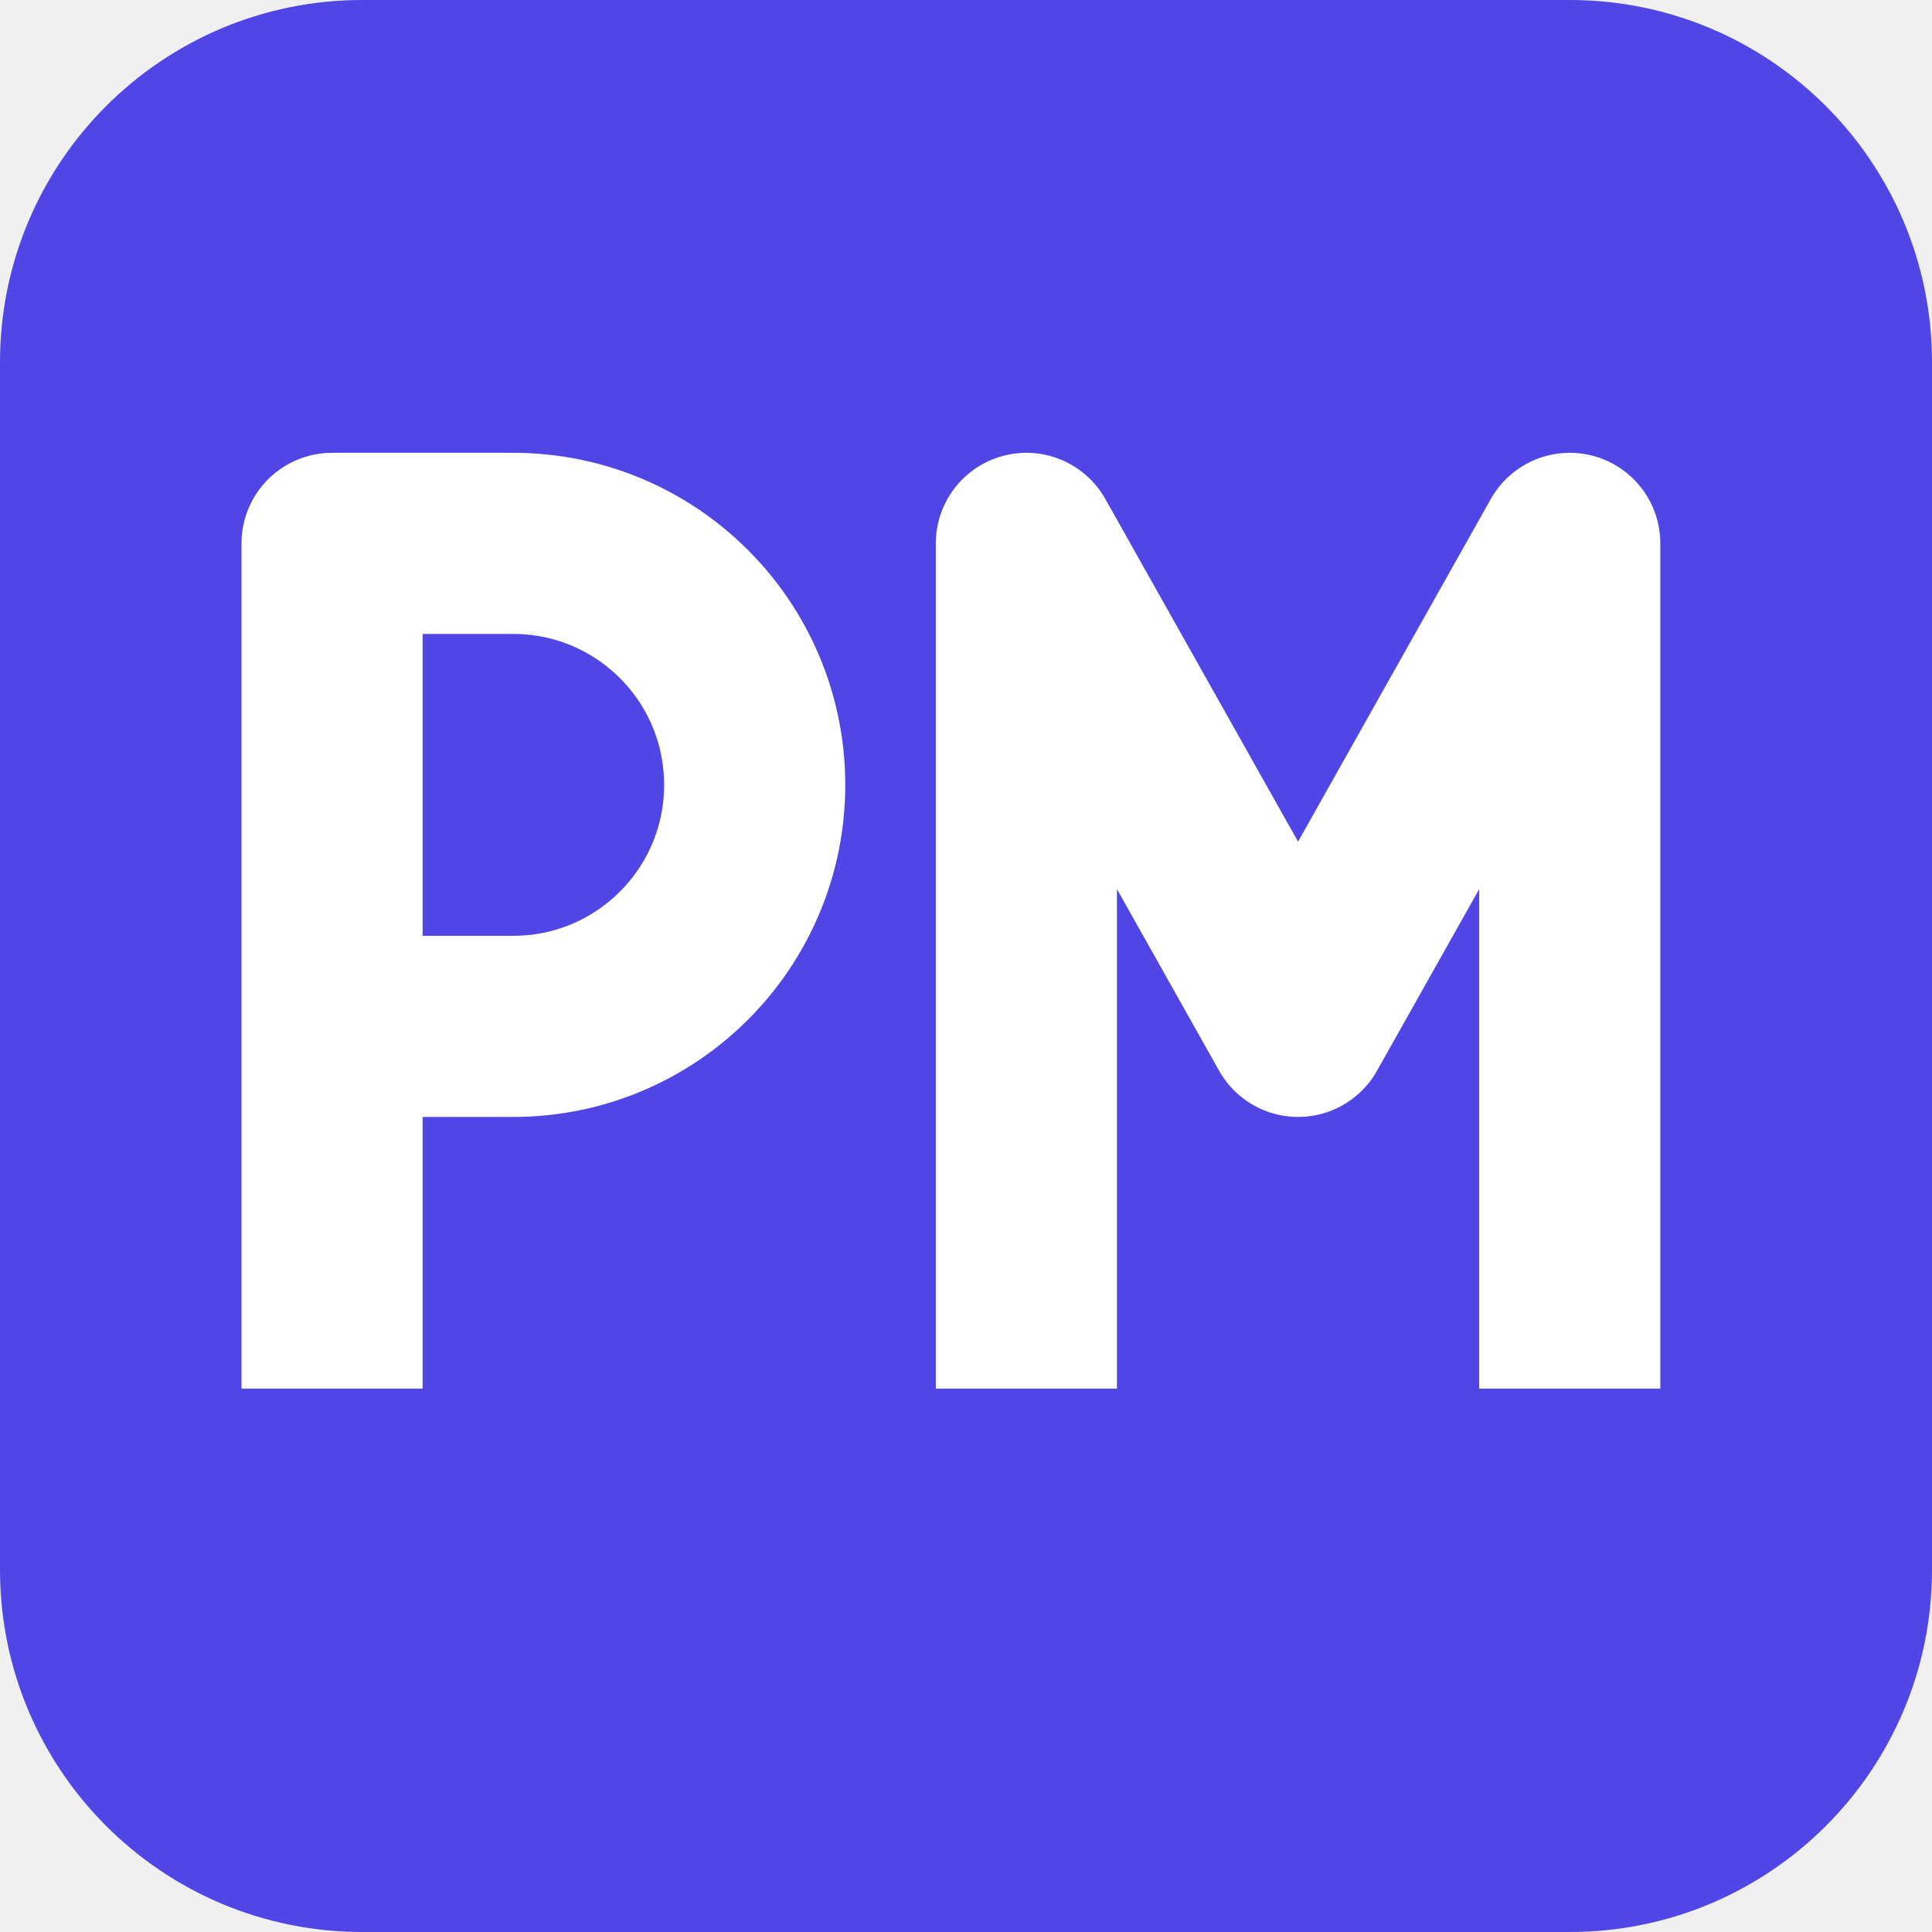
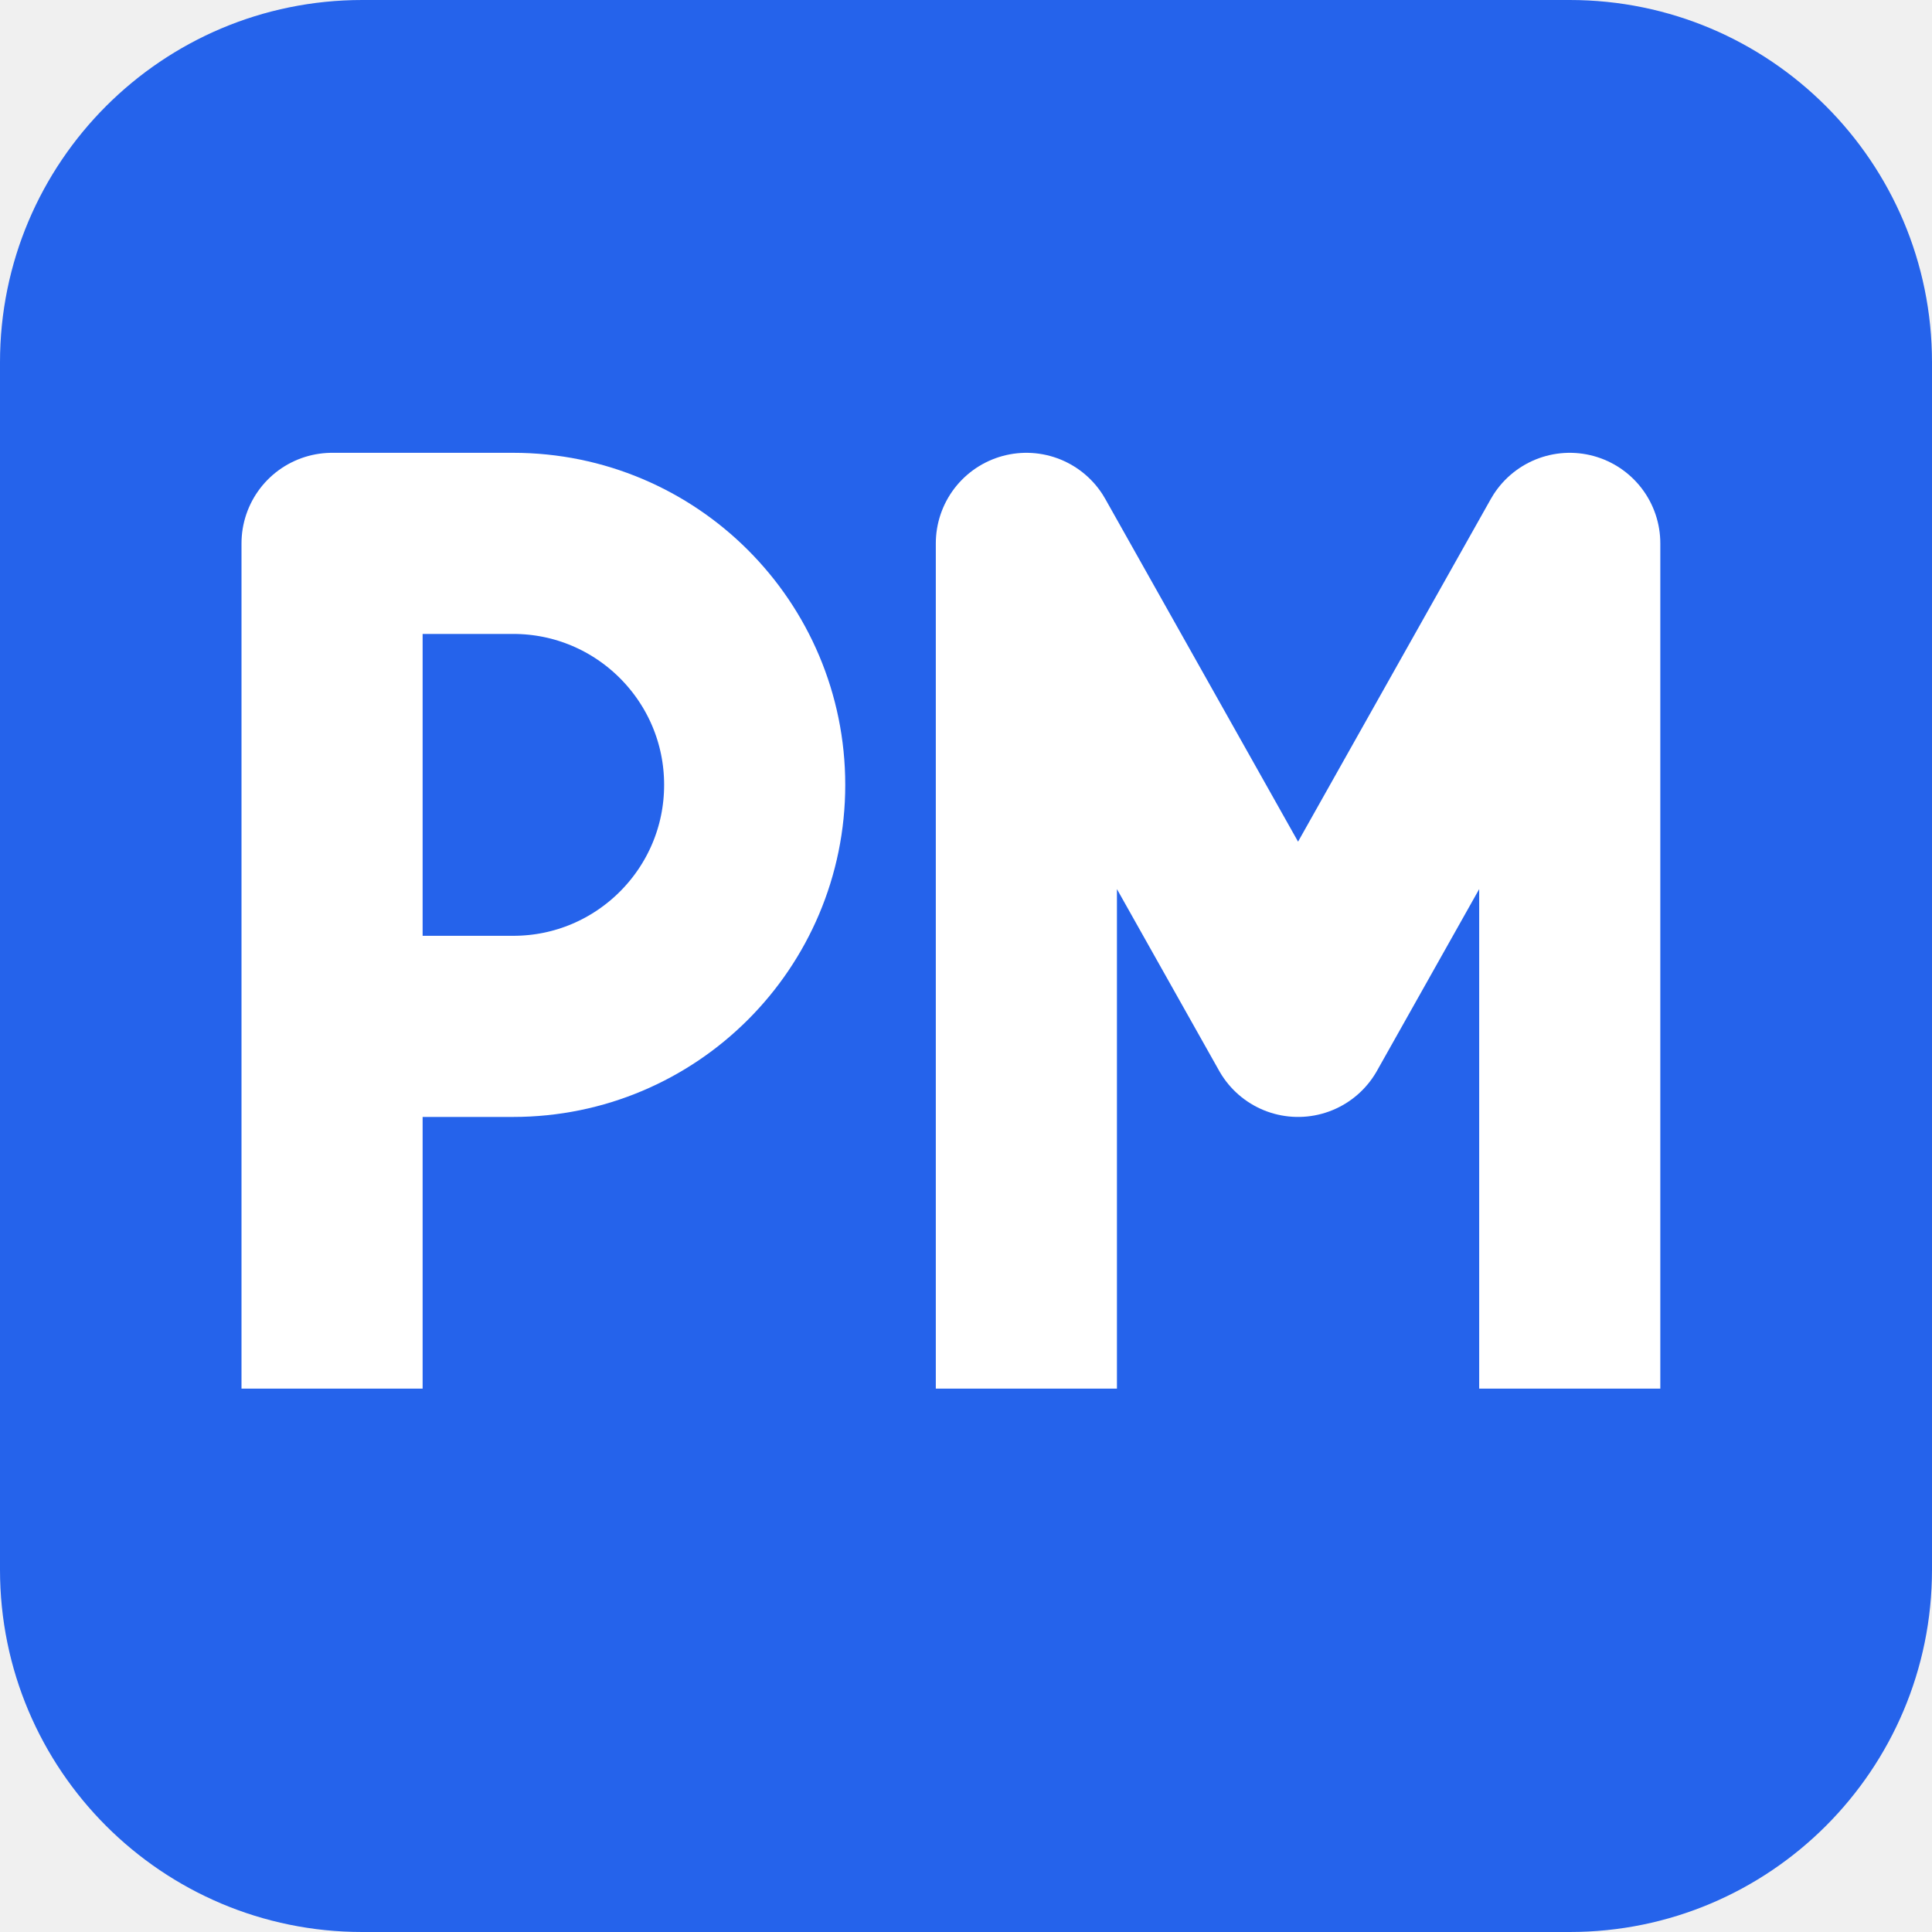
<svg xmlns="http://www.w3.org/2000/svg" viewBox="0 0 32 32">
-   <rect width="32" height="32" rx="6" fill="#4f46e5" />
+   <rect width="32" height="32" rx="6" fill="#2563eb" />
  <g fill="none" stroke="#fff" stroke-width="3" stroke-linejoin="round" stroke-linecap="butt">
    <path d="M5.5 23V9h3a4 4 0 0 1 0 8h-3" />
    <path d="M17 23V9l4.5 8L26 9v14" />
  </g>
</svg>
